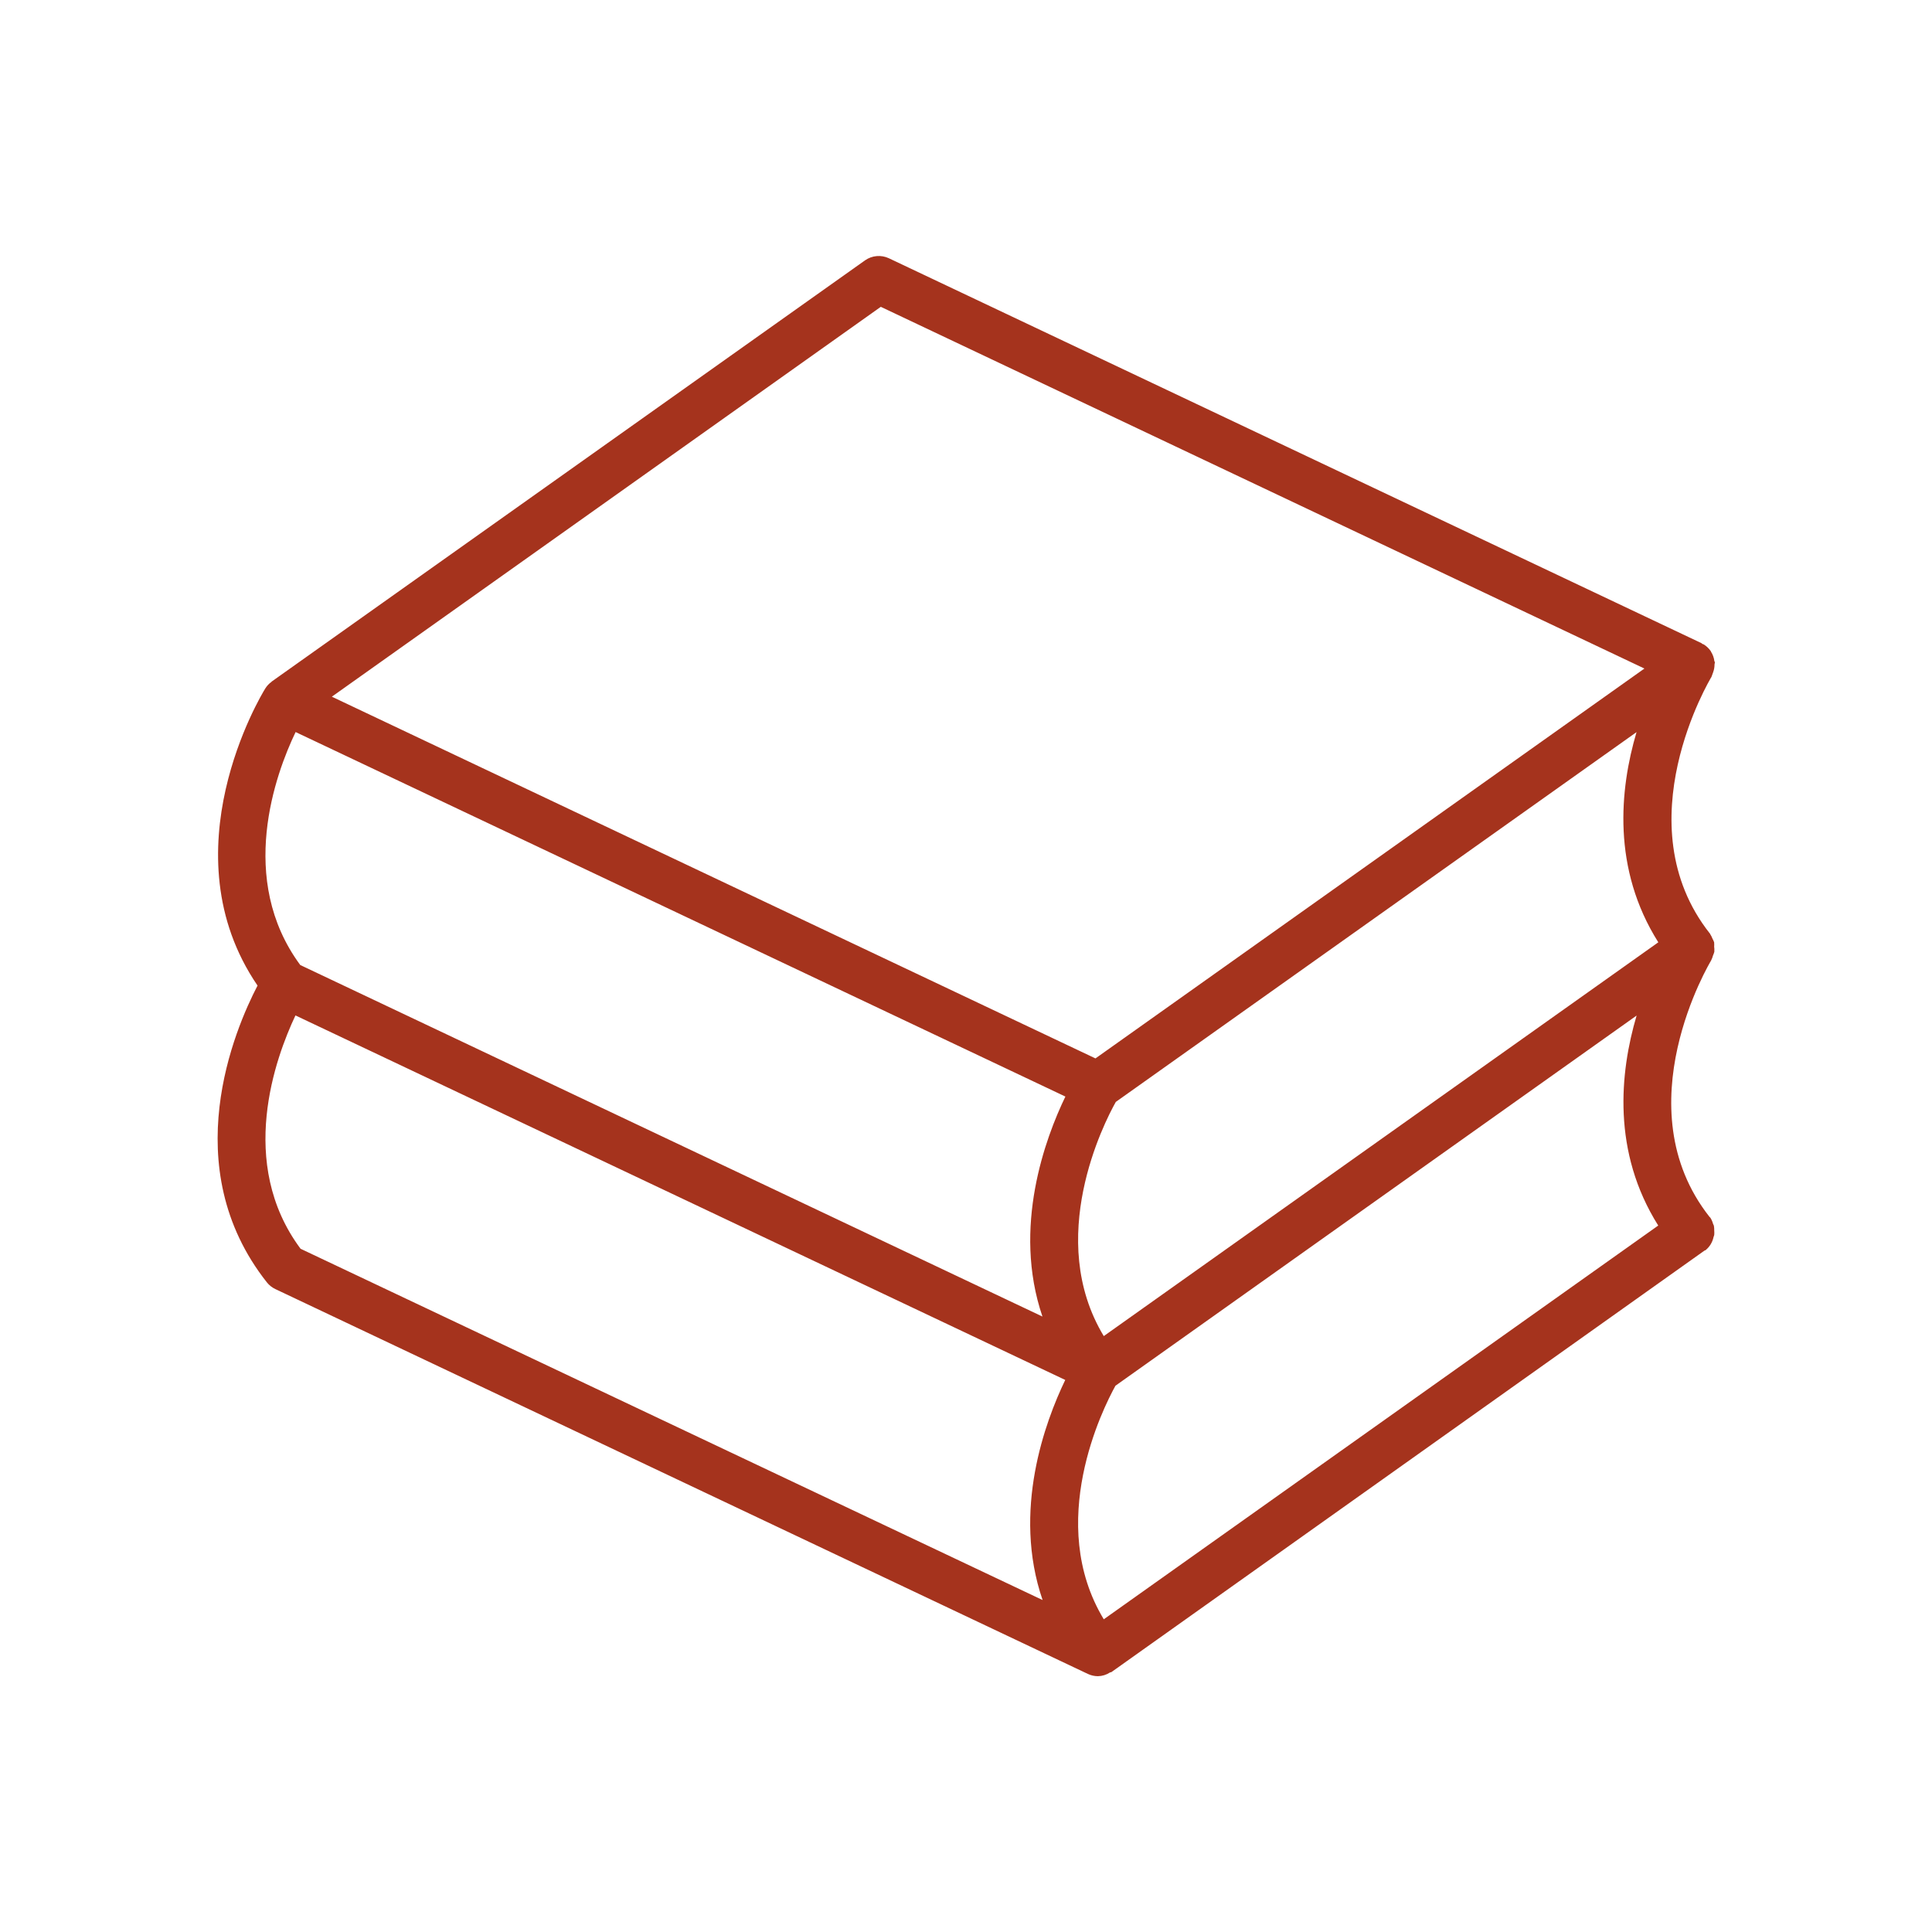
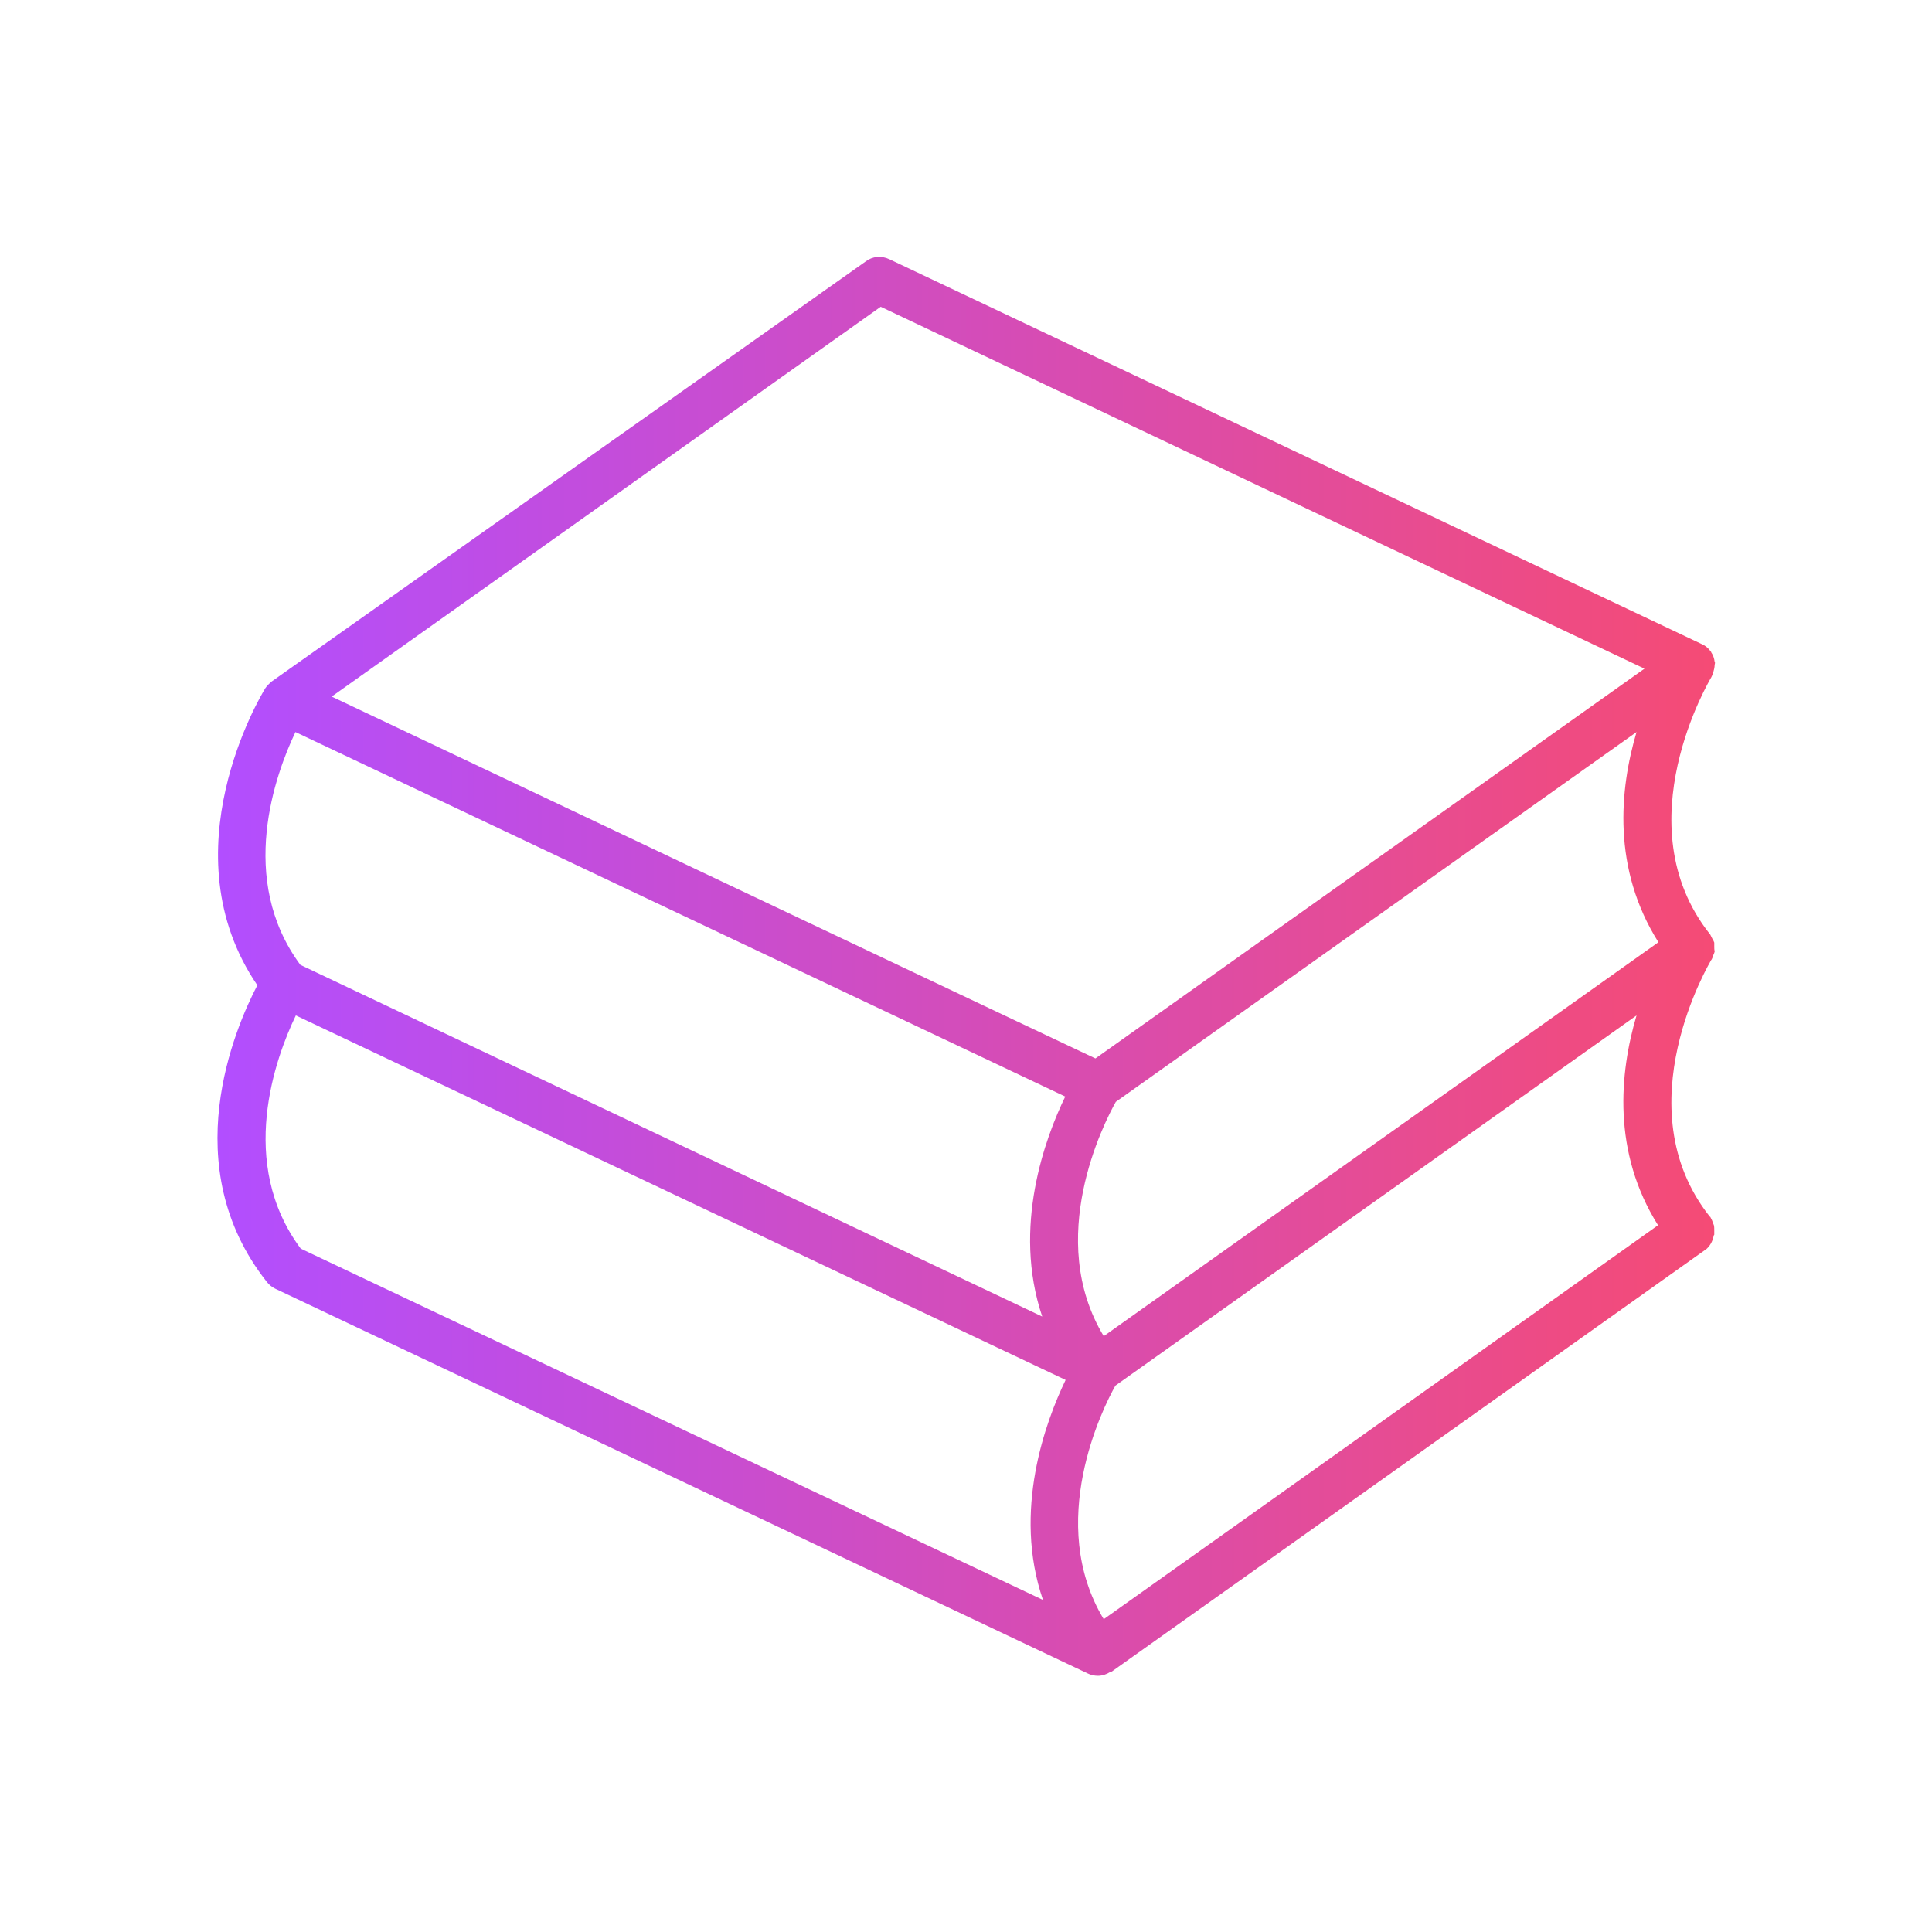
- <svg xmlns="http://www.w3.org/2000/svg" width="512" height="512">
+ <svg xmlns="http://www.w3.org/2000/svg" version="1.1" id="Camada_1" x="0px" y="0px" viewBox="0 0 512 512" style="enable-background:new 0 0 512 512;" xml:space="preserve">
+   <style type="text/css">
+ 	.st0{fill:none;}
+ 	.st1{fill:url(#svg_1_1_);}
+ </style>
  <g>
-     <rect fill="none" id="canvas_background" height="402" width="582" y="-1" x="-1" />
+     <rect id="canvas_background" x="-1" y="-1" class="st0" width="582" height="402" />
  </g>
  <g>
-     <path fill="#a5331d" id="svg_1" d="m454.27,250.88a6.16,6.16 0 0 0 0,-1c0,-0.05 0,-0.09 0,-0.14a6.28,6.28 0 0 0 -0.45,-1a6.15,6.15 0 0 0 -0.61,-1.2c0,-0.05 0,-0.11 -0.08,-0.15c-23,-29.14 0.18,-67.59 0.42,-68c0.08,-0.14 0.09,-0.29 0.16,-0.43a6.9,6.9 0 0 0 0.29,-0.8a6.08,6.08 0 0 0 0.37,-2.1c0,-0.18 0.1,-0.33 0.09,-0.51s-0.11,-0.22 -0.13,-0.34a6.08,6.08 0 0 0 -0.92,-2.54c0,-0.05 0,-0.12 -0.08,-0.17a6.24,6.24 0 0 0 -1.82,-1.72c-0.12,-0.07 -0.25,-0.07 -0.37,-0.14s-0.15,-0.16 -0.24,-0.2l-215.34,-102a6.32,6.32 0 0 0 -6.31,0.55l-157.25,111.63s0,0.06 -0.07,0.09a6.1,6.1 0 0 0 -1.62,1.73c-1.13,1.81 -26.21,43.37 -2.06,78.75c-6,11.53 -21.71,48 2.46,78.63a6.31,6.31 0 0 0 2.24,1.79l215.35,102a6.3,6.3 0 0 0 2.67,0.6l0,0a6.11,6.11 0 0 0 3.21,-1c0.13,-0.07 0.28,0 0.4,-0.12l157.17,-111.7l0,0c0.07,-0.05 0.17,0 0.24,-0.08a6.09,6.09 0 0 0 2.12,-3.49c0.05,-0.19 0.15,-0.36 0.18,-0.54a6.76,6.76 0 0 0 0,-1.19a6.24,6.24 0 0 0 -0.1,-1.29a5.27,5.27 0 0 0 -0.22,-0.49a6.06,6.06 0 0 0 -0.72,-1.63c-0.05,-0.07 -0.14,-0.1 -0.19,-0.17c-23,-29.14 0.18,-67.58 0.42,-68c0,0 0,-0.1 0.06,-0.15a5.77,5.77 0 0 0 0.42,-1.14a5.86,5.86 0 0 0 0.36,-1a0.91,0.91 0 0 0 0,-0.17a5.85,5.85 0 0 0 -0.05,-1.17zm-161.76,178.25c-15.43,-25.54 -0.25,-55.85 3.1,-61.9l138.11,-98.1c-4.48,15.16 -6.53,36.18 5.73,55.65l-146.94,104.35zm-214.17,-235.13l204,96.6c-5.27,10.91 -14.14,34.63 -6.08,58.3l-196.69,-93.16c-16.78,-22.74 -6.57,-50.63 -1.23,-61.74zm214.17,160.08c-15.56,-25.78 0,-56.4 3.19,-62.06l138,-98c-4.49,15.17 -6.53,36.22 5.77,55.7l-146.96,104.36zm-59.09,-272.77l202.37,95.86l-145.48,103.32l-27.7,-13.12l-174.67,-82.74l145.48,-103.32zm-153.77,249.62c-16.89,-22.7 -6.65,-50.62 -1.35,-61.83l204,96.6c-5.29,11 -14.13,34.68 -6,58.33l-196.65,-93.1z" />
+     <linearGradient id="svg_1_1_" gradientUnits="userSpaceOnUse" x1="57.673" y1="256.027" x2="454.461" y2="256.027">
+       <stop offset="0" style="stop-color:#B24EFF" />
+       <stop offset="1" style="stop-color:#F54B75" />
+     </linearGradient>
+     <path id="svg_1" class="st1" d="M454.3,250.9c0-0.3,0-0.7,0-1c0-0.1,0-0.1,0-0.1c-0.1-0.3-0.3-0.7-0.5-1c-0.2-0.4-0.4-0.8-0.6-1.2   c0-0.1,0-0.1-0.1-0.1c-23-29.1,0.2-67.6,0.4-68c0.1-0.1,0.1-0.3,0.2-0.4c0.1-0.3,0.2-0.5,0.3-0.8c0.2-0.7,0.4-1.4,0.4-2.1   c0-0.2,0.1-0.3,0.1-0.5s-0.1-0.2-0.1-0.3c-0.1-0.9-0.4-1.8-0.9-2.5c0-0.1,0-0.1-0.1-0.2c-0.5-0.7-1.1-1.3-1.8-1.7   c-0.1-0.1-0.3-0.1-0.4-0.1s-0.1-0.2-0.2-0.2l-215.3-102c-2.1-1-4.5-0.8-6.3,0.6L72,180.6c0,0,0,0.1-0.1,0.1   c-0.6,0.5-1.2,1.1-1.6,1.7c-1.1,1.8-26.2,43.4-2.1,78.7c-6,11.5-21.7,48,2.5,78.6c0.6,0.8,1.4,1.4,2.2,1.8l215.4,102   c0.8,0.4,1.7,0.6,2.7,0.6l0,0c1.1,0,2.3-0.4,3.2-1c0.1-0.1,0.3,0,0.4-0.1l157.2-111.7l0,0c0.1,0,0.2,0,0.2-0.1   c1.1-0.9,1.8-2.1,2.1-3.5c0-0.2,0.1-0.4,0.2-0.5c0-0.4,0-0.8,0-1.2c0-0.4,0-0.9-0.1-1.3c-0.1-0.2-0.1-0.3-0.2-0.5   c-0.2-0.6-0.4-1.1-0.7-1.6c0-0.1-0.1-0.1-0.2-0.2c-23-29.1,0.2-67.6,0.4-68c0,0,0-0.1,0.1-0.1c0.2-0.4,0.3-0.7,0.4-1.1   c0.2-0.3,0.3-0.7,0.4-1c0-0.1,0-0.1,0-0.2C454.3,251.7,454.3,251.3,454.3,250.9L454.3,250.9z M292.5,429.1   c-15.4-25.5-0.3-55.9,3.1-61.9l138.1-98.1c-4.5,15.2-6.5,36.2,5.7,55.6L292.5,429.1L292.5,429.1z M78.3,194l204,96.6   c-5.3,10.9-14.1,34.6-6.1,58.3L79.6,255.7C62.8,233,73,205.1,78.3,194L78.3,194z M292.5,354.1c-15.6-25.8,0-56.4,3.2-62.1l138-98   c-4.5,15.2-6.5,36.2,5.8,55.7L292.5,354.1z M233.4,81.3l202.4,95.9L290.3,280.5l-27.7-13.1L87.9,184.6L233.4,81.3L233.4,81.3z    M79.7,330.9c-16.9-22.7-6.7-50.6-1.3-61.8l204,96.6c-5.3,11-14.1,34.7-6,58.3L79.7,330.9L79.7,330.9z" />
  </g>
</svg>
